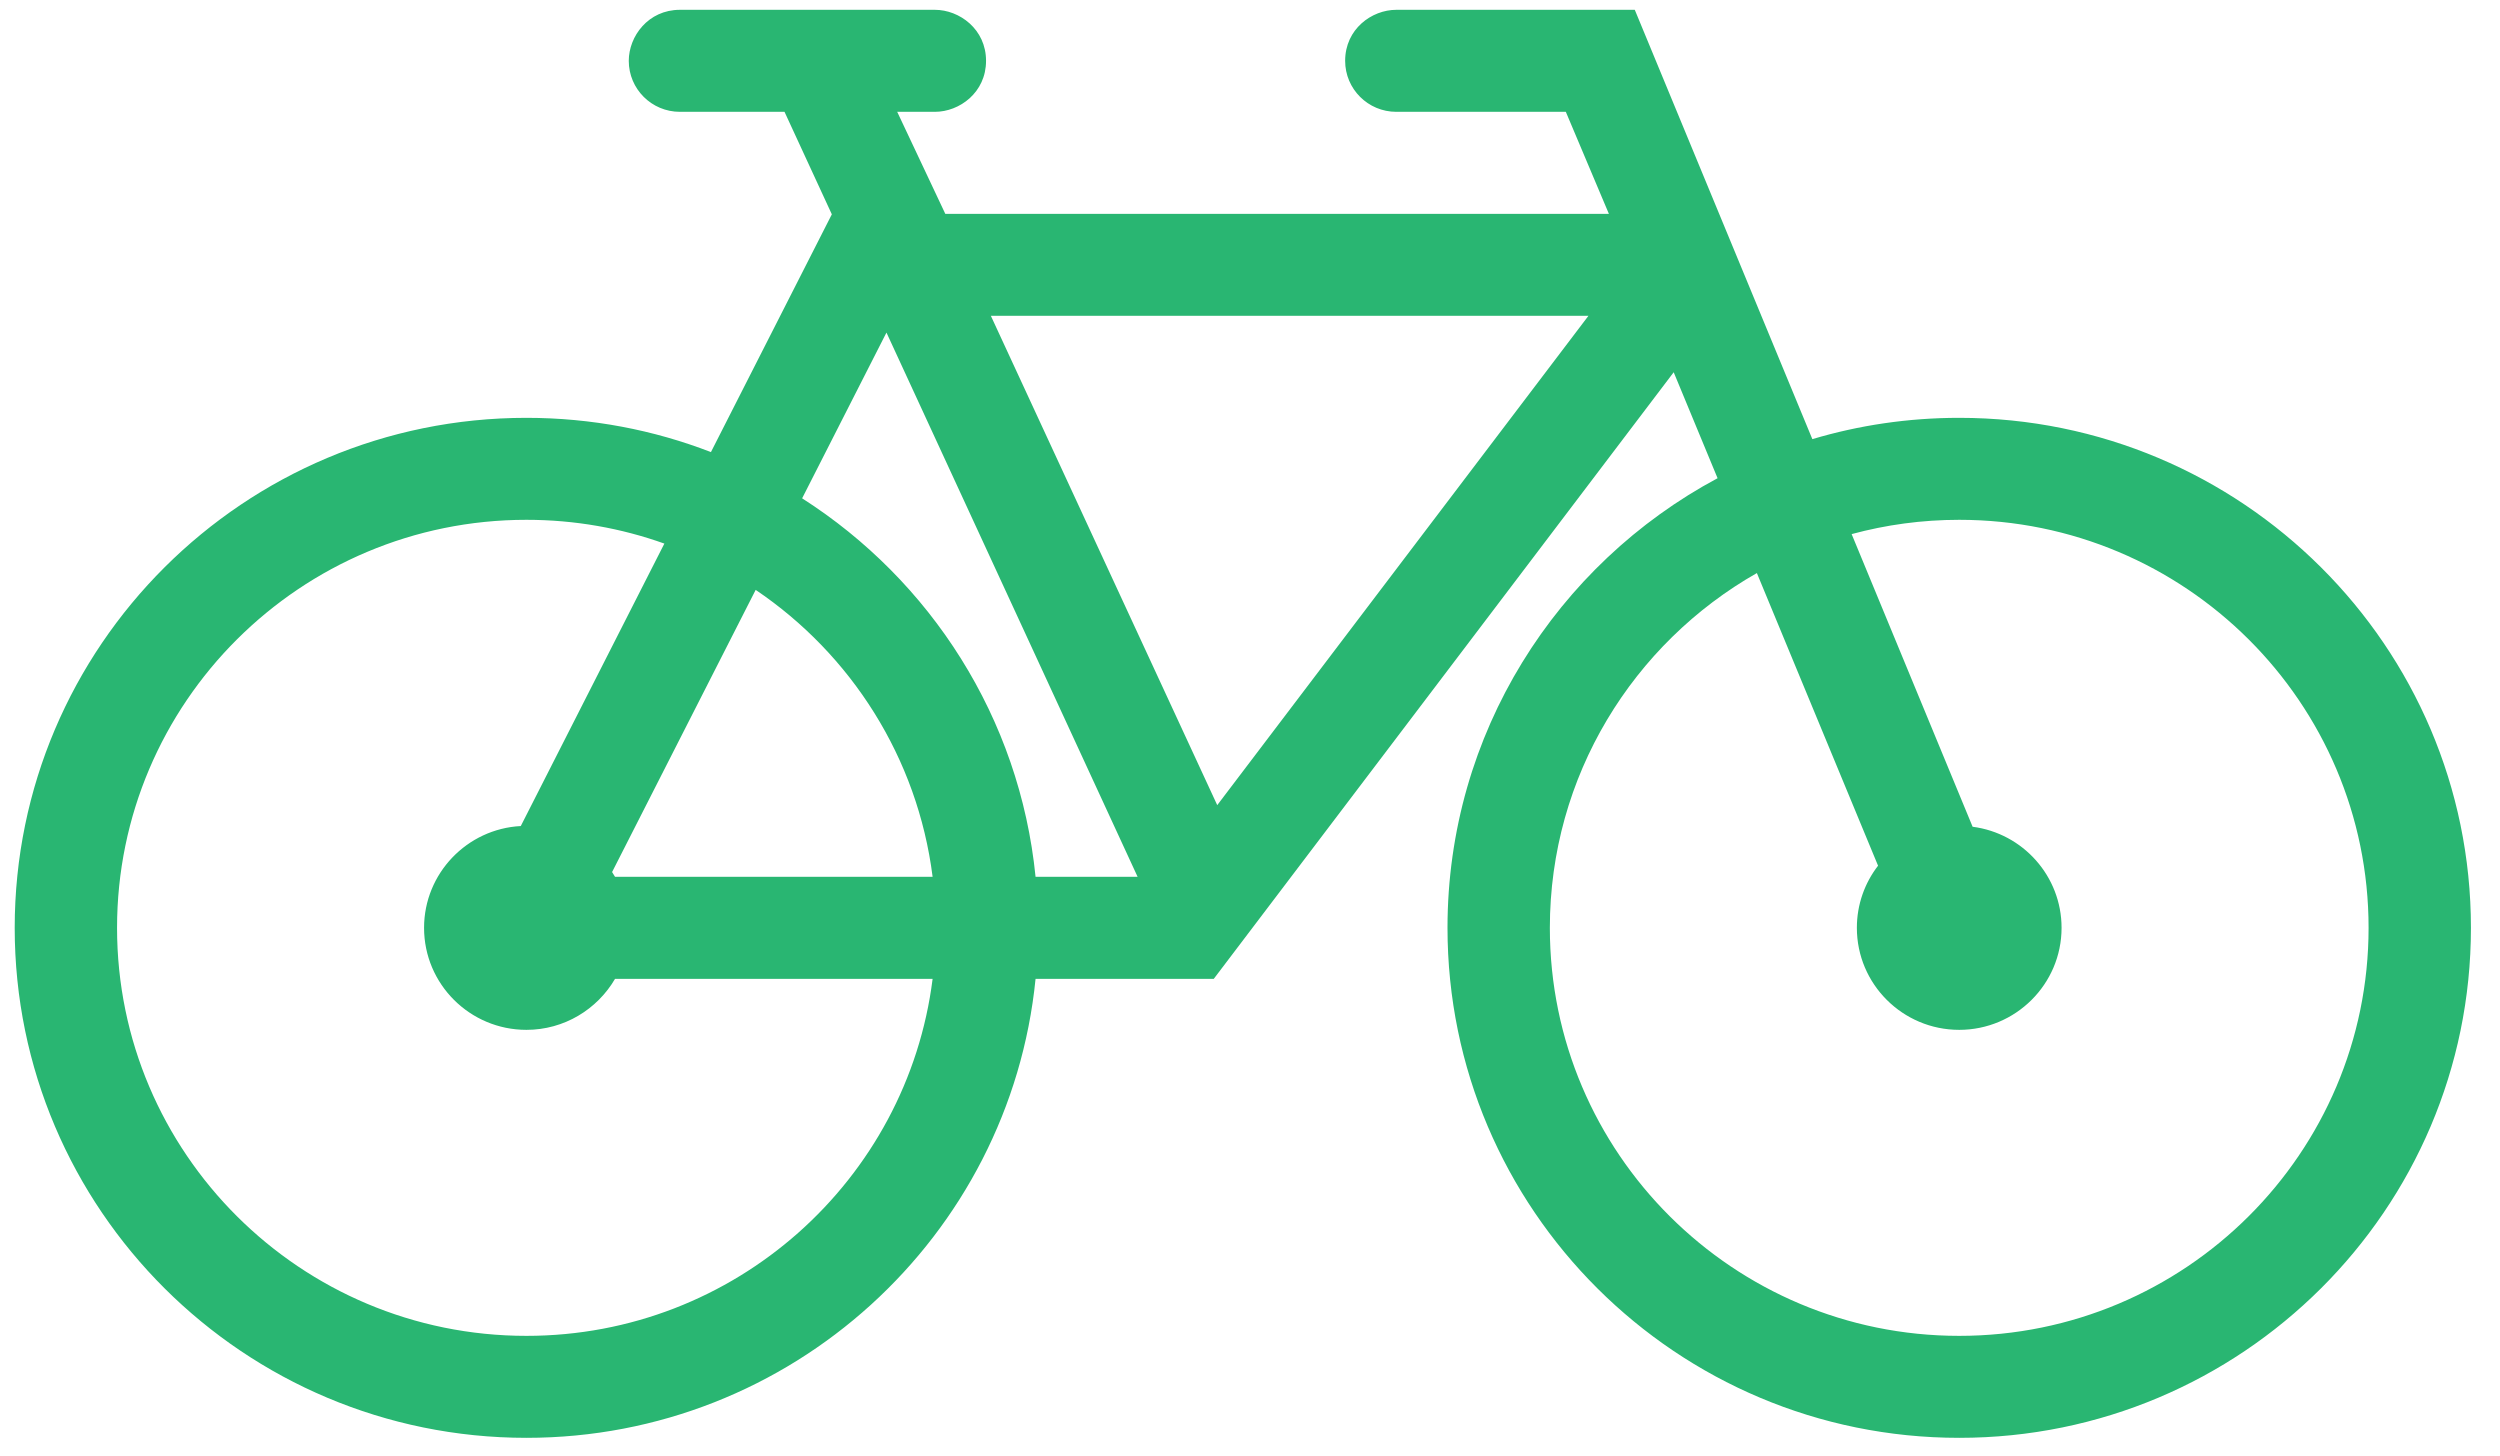
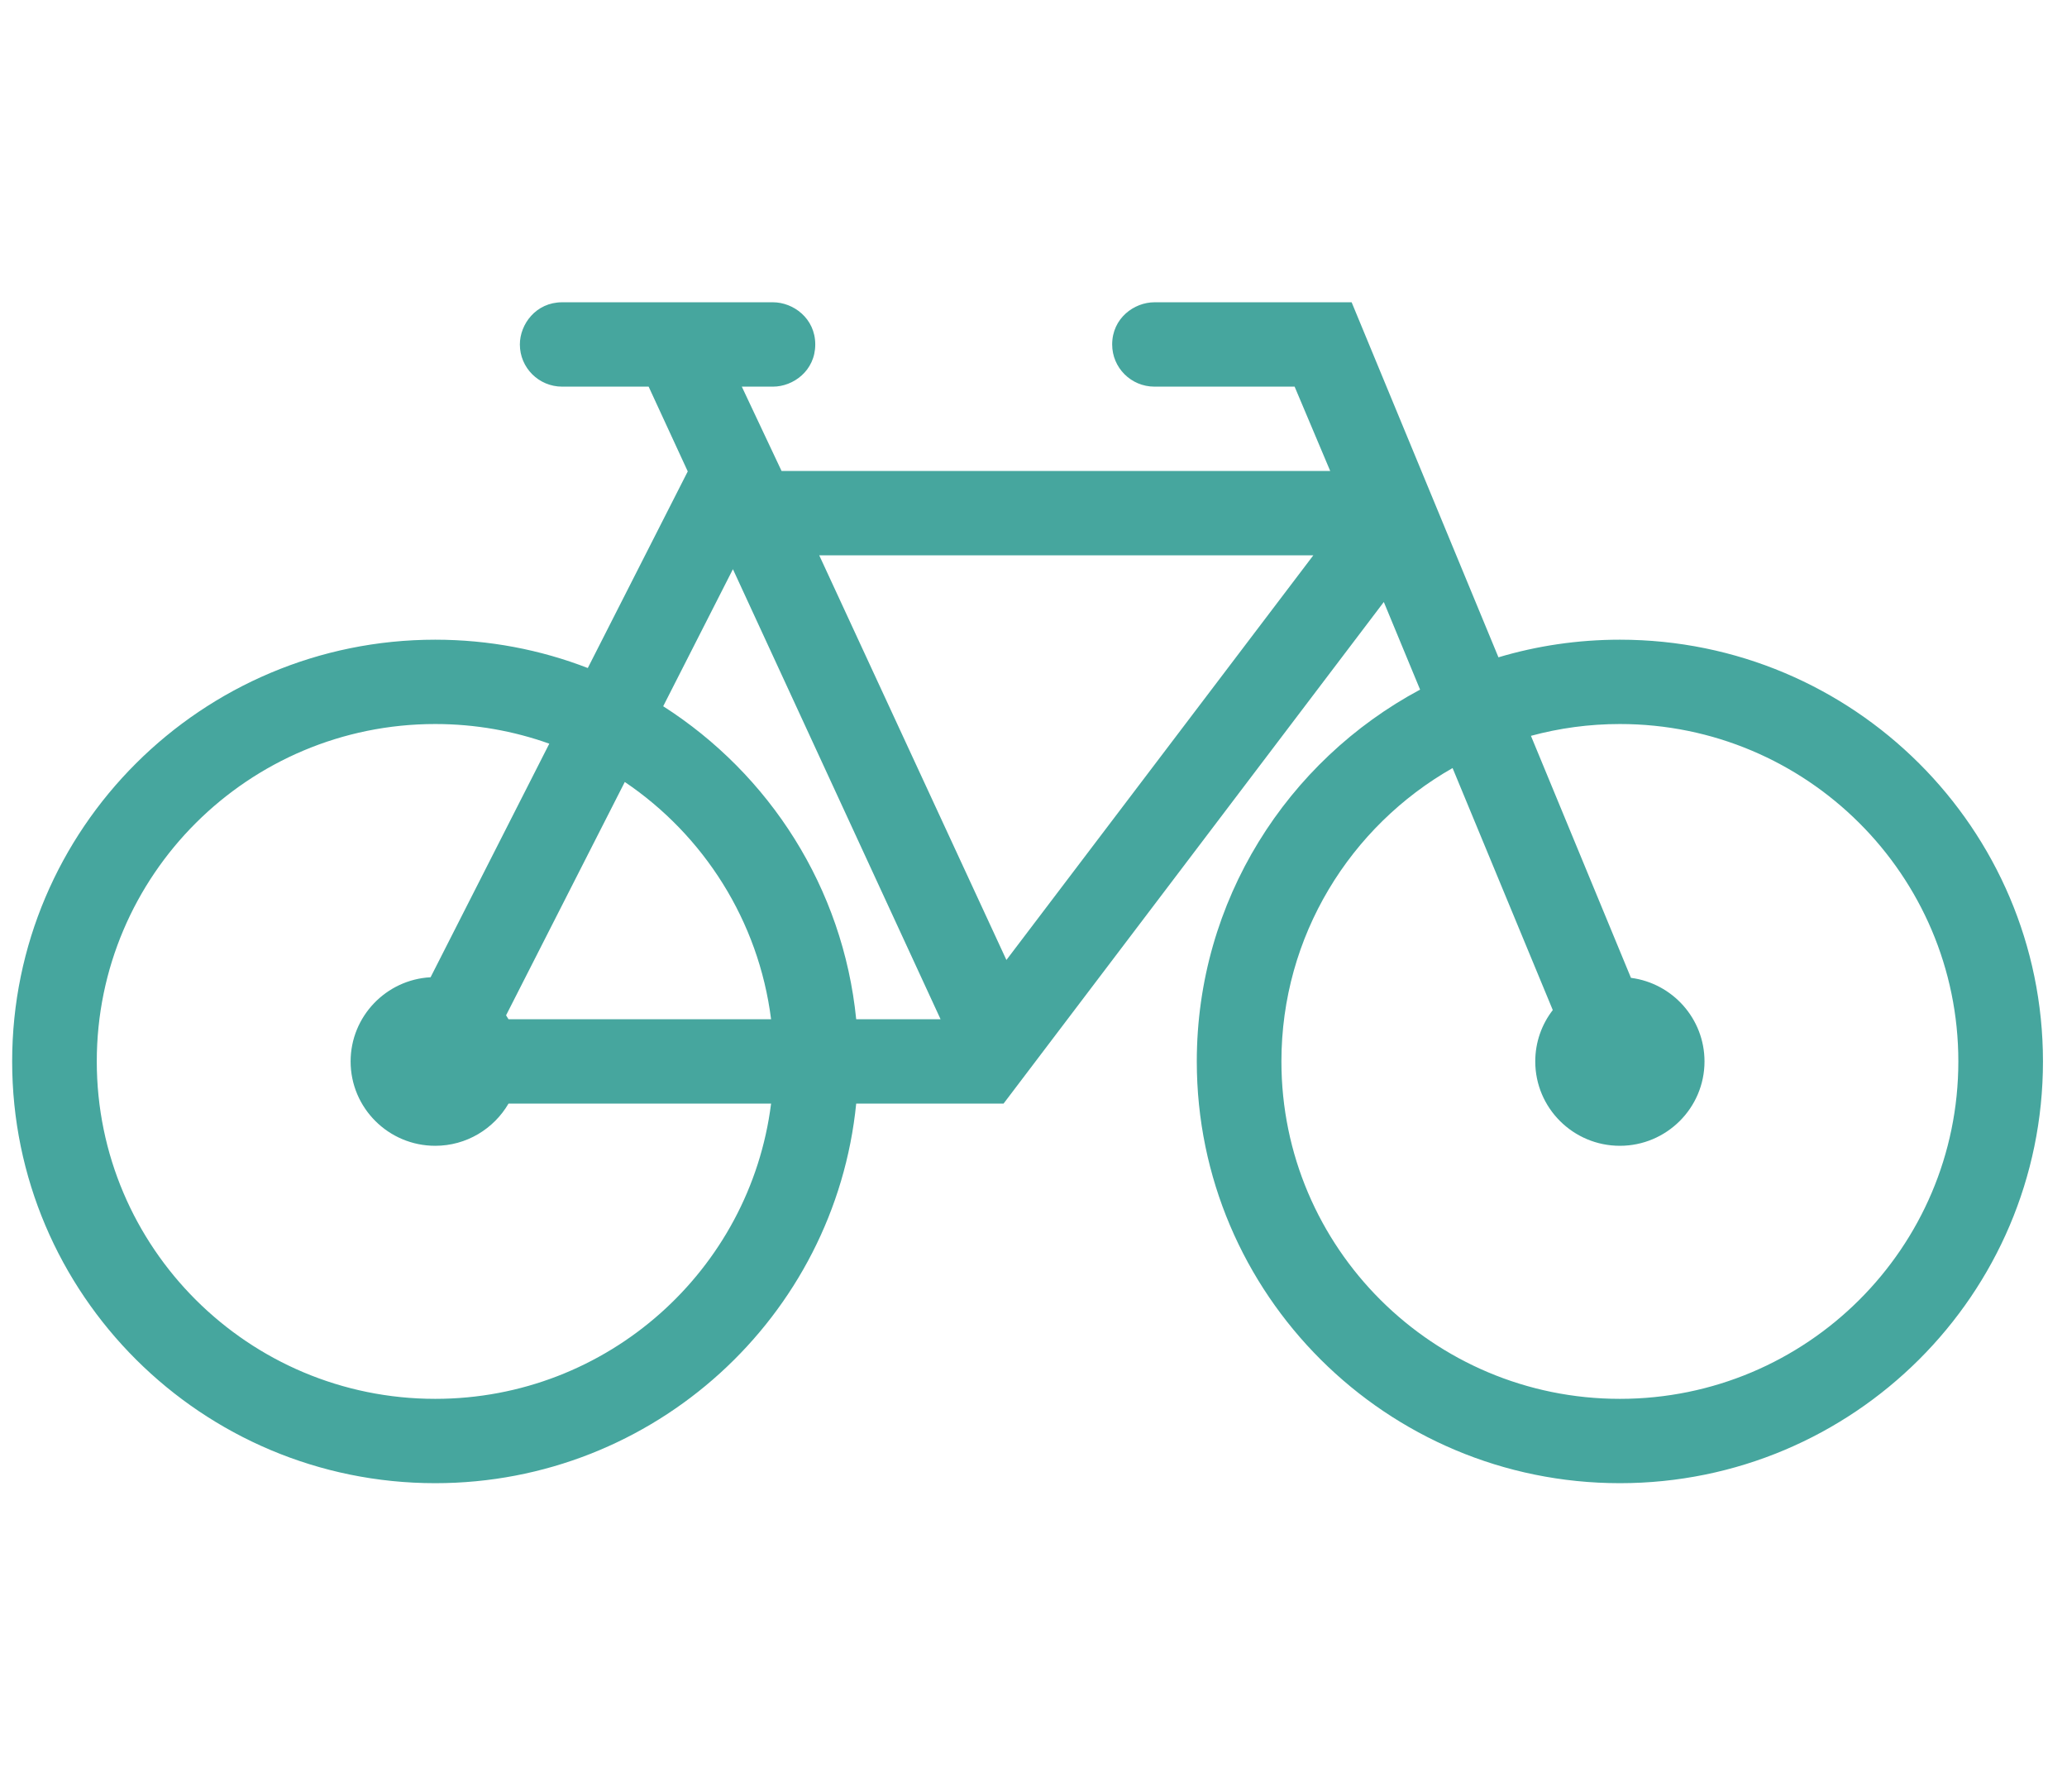
- <svg xmlns="http://www.w3.org/2000/svg" width="67" height="39" viewBox="0 0 67 39" fill="none">
-   <path fill-rule="evenodd" clip-rule="evenodd" d="M48.571 11.769C49.816 11.397 51.141 11.198 52.507 11.198C60.074 11.198 66.221 17.321 66.221 24.866C66.221 32.411 60.074 38.534 52.507 38.534C44.937 38.534 38.793 32.411 38.793 24.866C38.793 19.656 41.722 15.123 46.031 12.816L44.855 9.976L32.529 26.233H27.753C27.065 33.135 21.212 38.534 14.108 38.534C6.538 38.534 0.394 32.411 0.394 24.866C0.394 17.321 6.538 11.198 14.108 11.198C15.85 11.198 17.52 11.523 19.053 12.116L22.293 5.744L21.025 2.997H18.222C17.463 2.997 16.851 2.385 16.851 1.63C16.851 0.977 17.369 0.263 18.222 0.263H25.055C25.71 0.263 26.426 0.78 26.426 1.63C26.426 2.48 25.713 2.997 25.055 2.997H24.045L25.334 5.731H43.118L41.964 2.997H37.422C36.662 2.997 36.05 2.385 36.05 1.63C36.05 0.78 36.761 0.263 37.422 0.263H43.812L48.571 11.769ZM17.805 14.568C16.651 14.156 15.405 13.931 14.108 13.931C8.052 13.931 3.137 18.83 3.137 24.866C3.137 30.902 8.052 35.801 14.108 35.801C19.698 35.801 24.317 31.624 24.994 26.233H16.483C16.006 27.05 15.12 27.6 14.108 27.6C12.594 27.6 11.365 26.375 11.365 24.866C11.365 23.409 12.515 22.214 13.957 22.138L17.805 14.568V14.568ZM47.084 15.358C43.771 17.242 41.536 20.796 41.536 24.866C41.536 30.902 46.451 35.801 52.507 35.801C58.563 35.801 63.478 30.902 63.478 24.866C63.478 18.83 58.563 13.931 52.507 13.931C51.508 13.931 50.543 14.065 49.624 14.314L52.866 22.157C54.213 22.332 55.25 23.48 55.25 24.866C55.25 26.375 54.018 27.6 52.507 27.6C50.993 27.6 49.764 26.375 49.764 24.866C49.764 24.24 49.975 23.663 50.332 23.201L47.084 15.358ZM20.252 15.809L16.404 23.371L16.483 23.499H24.994C24.591 20.304 22.805 17.532 20.252 15.809V15.809ZM21.497 13.355C24.937 15.553 27.328 19.238 27.753 23.499H30.488L23.757 8.913L21.497 13.355ZM42.57 8.464H26.555L32.622 21.578L42.57 8.464Z" fill="#29B672" />
+ <svg xmlns="http://www.w3.org/2000/svg" width="45" height="39" viewBox="0 0 67 39" fill="none">
+   <path fill-rule="evenodd" clip-rule="evenodd" d="M48.571 11.769C49.816 11.397 51.141 11.198 52.507 11.198C60.074 11.198 66.221 17.321 66.221 24.866C66.221 32.411 60.074 38.534 52.507 38.534C44.937 38.534 38.793 32.411 38.793 24.866C38.793 19.656 41.722 15.123 46.031 12.816L44.855 9.976L32.529 26.233H27.753C27.065 33.135 21.212 38.534 14.108 38.534C6.538 38.534 0.394 32.411 0.394 24.866C0.394 17.321 6.538 11.198 14.108 11.198C15.85 11.198 17.52 11.523 19.053 12.116L22.293 5.744L21.025 2.997H18.222C17.463 2.997 16.851 2.385 16.851 1.63C16.851 0.977 17.369 0.263 18.222 0.263H25.055C25.71 0.263 26.426 0.78 26.426 1.63C26.426 2.48 25.713 2.997 25.055 2.997H24.045L25.334 5.731H43.118L41.964 2.997H37.422C36.662 2.997 36.05 2.385 36.05 1.63C36.05 0.78 36.761 0.263 37.422 0.263H43.812L48.571 11.769ZM17.805 14.568C16.651 14.156 15.405 13.931 14.108 13.931C8.052 13.931 3.137 18.83 3.137 24.866C3.137 30.902 8.052 35.801 14.108 35.801C19.698 35.801 24.317 31.624 24.994 26.233H16.483C16.006 27.05 15.12 27.6 14.108 27.6C12.594 27.6 11.365 26.375 11.365 24.866C11.365 23.409 12.515 22.214 13.957 22.138L17.805 14.568V14.568ZM47.084 15.358C43.771 17.242 41.536 20.796 41.536 24.866C41.536 30.902 46.451 35.801 52.507 35.801C58.563 35.801 63.478 30.902 63.478 24.866C63.478 18.83 58.563 13.931 52.507 13.931C51.508 13.931 50.543 14.065 49.624 14.314L52.866 22.157C54.213 22.332 55.25 23.48 55.25 24.866C55.25 26.375 54.018 27.6 52.507 27.6C50.993 27.6 49.764 26.375 49.764 24.866C49.764 24.24 49.975 23.663 50.332 23.201L47.084 15.358ZM20.252 15.809L16.404 23.371L16.483 23.499H24.994C24.591 20.304 22.805 17.532 20.252 15.809V15.809ZM21.497 13.355C24.937 15.553 27.328 19.238 27.753 23.499H30.488L23.757 8.913L21.497 13.355ZM42.57 8.464H26.555L32.622 21.578L42.57 8.464Z" fill="#46A69E" />
</svg>
